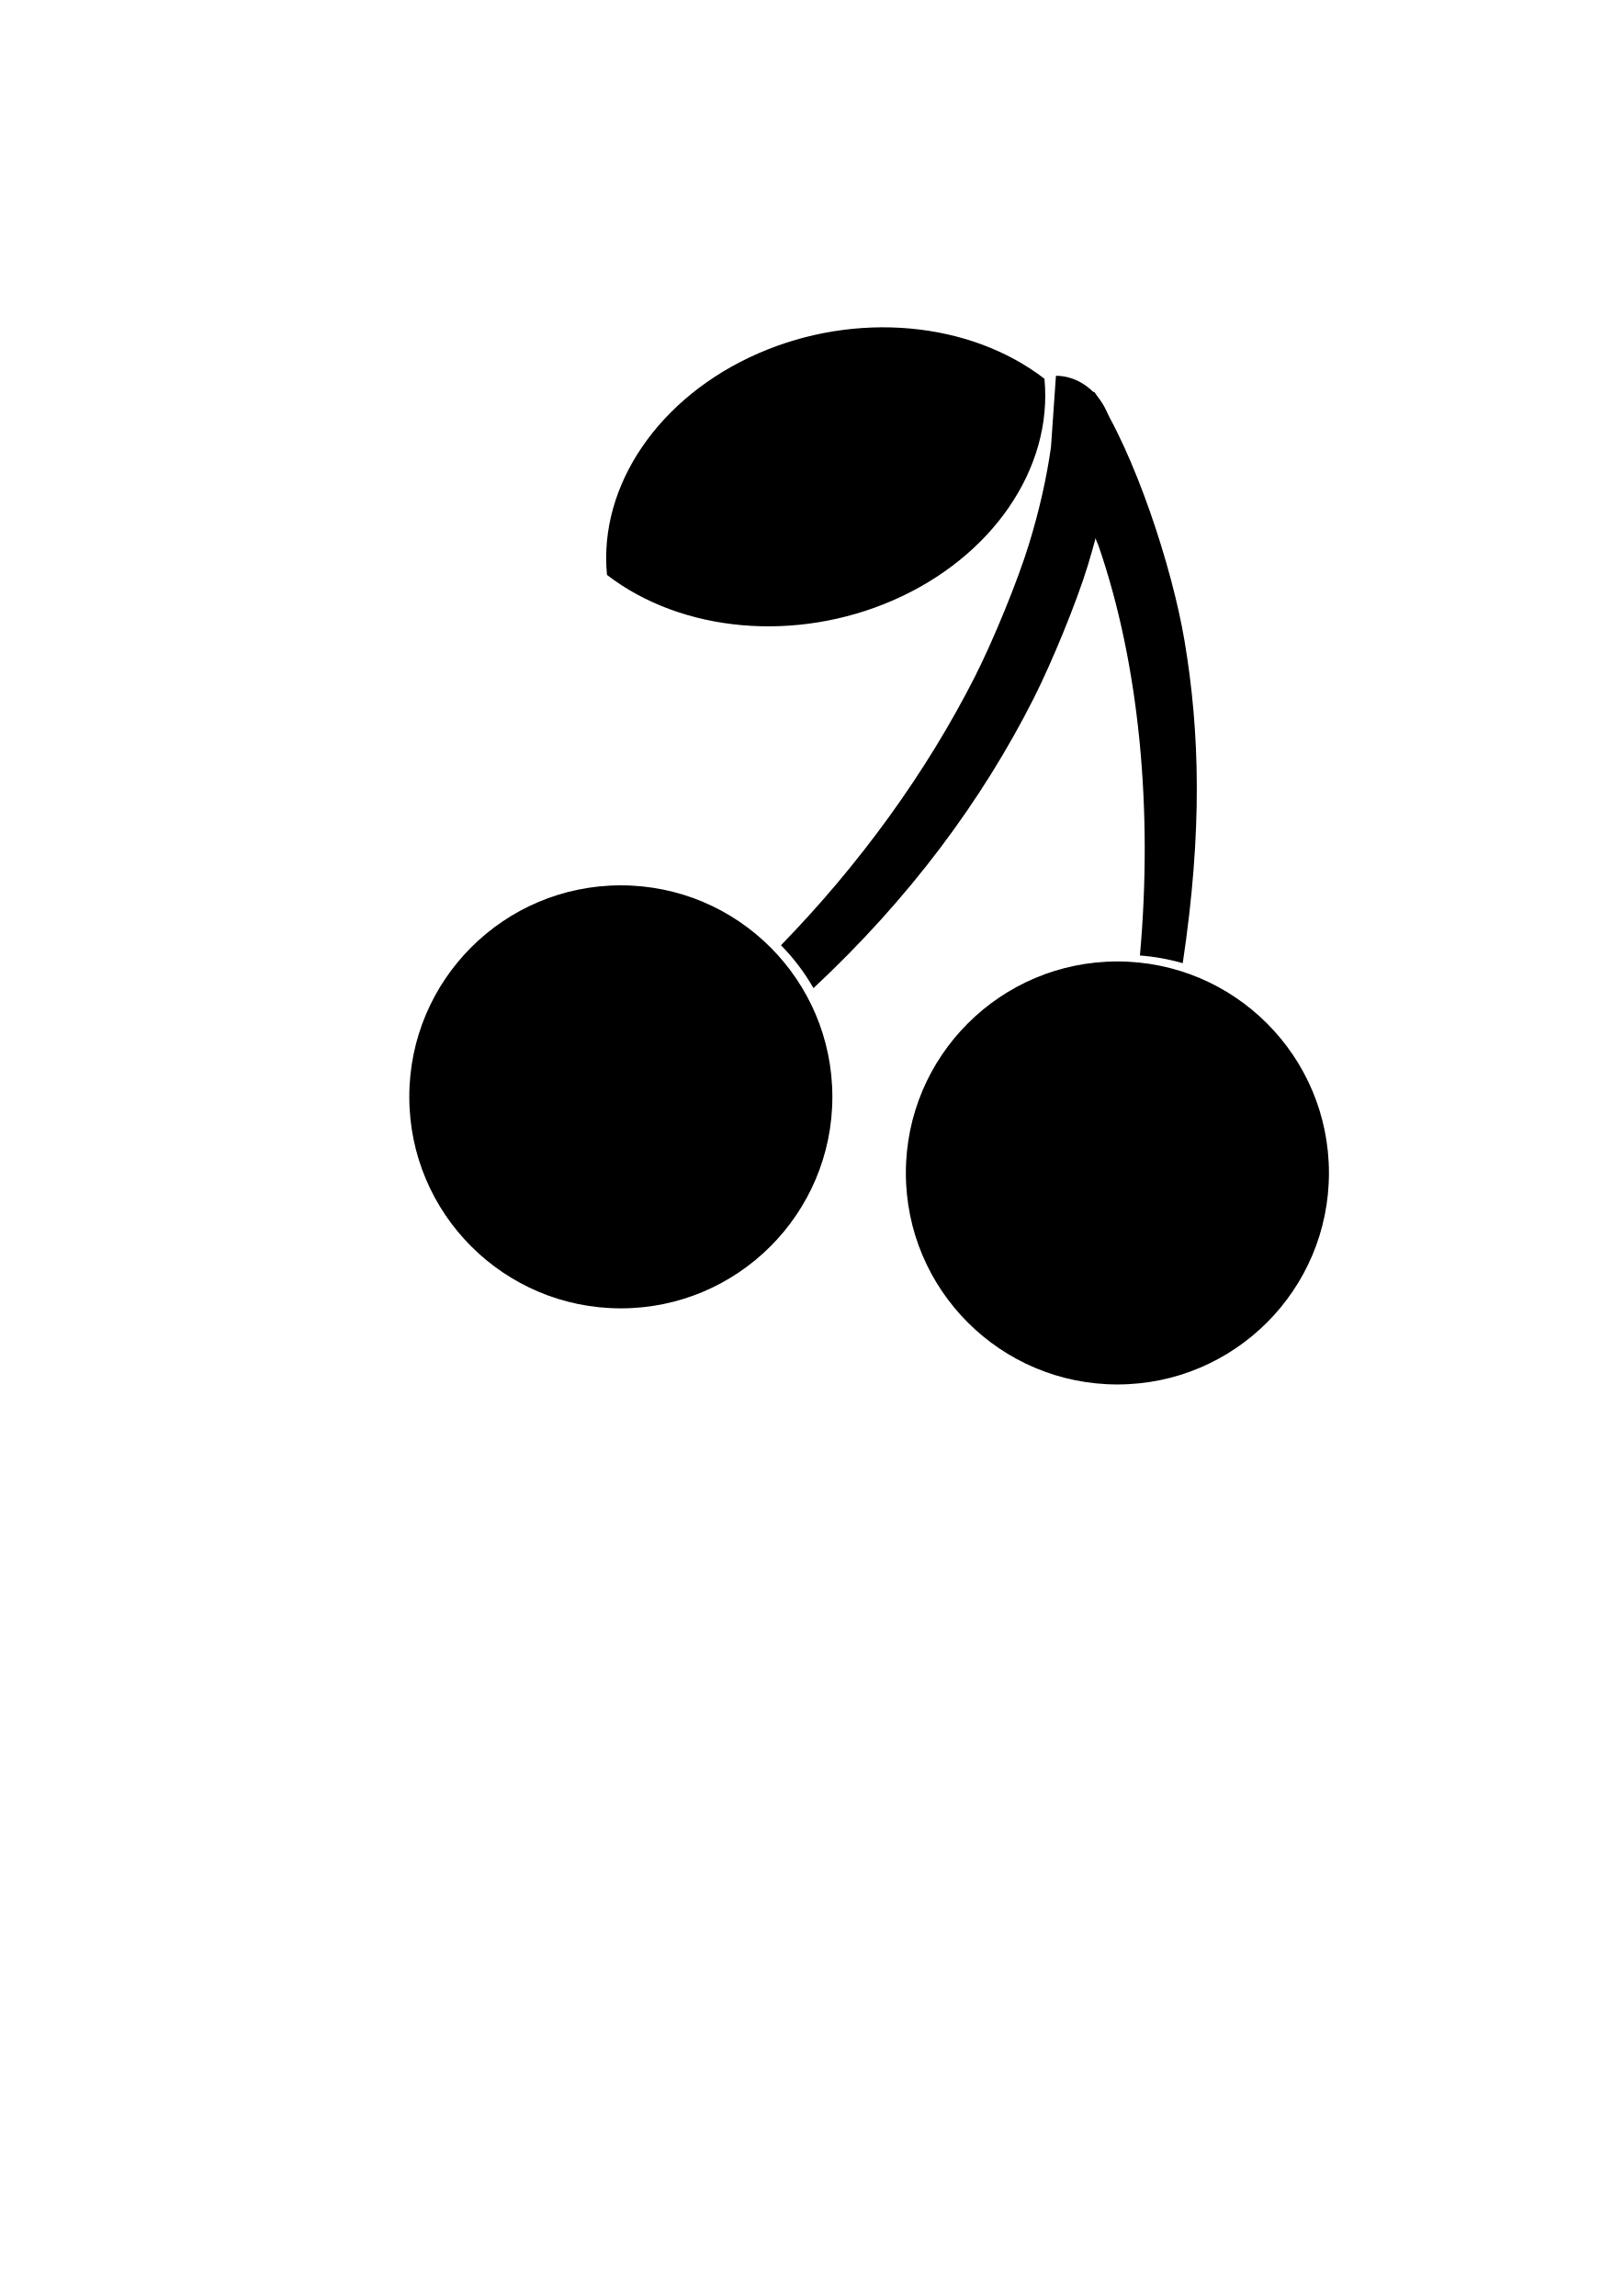
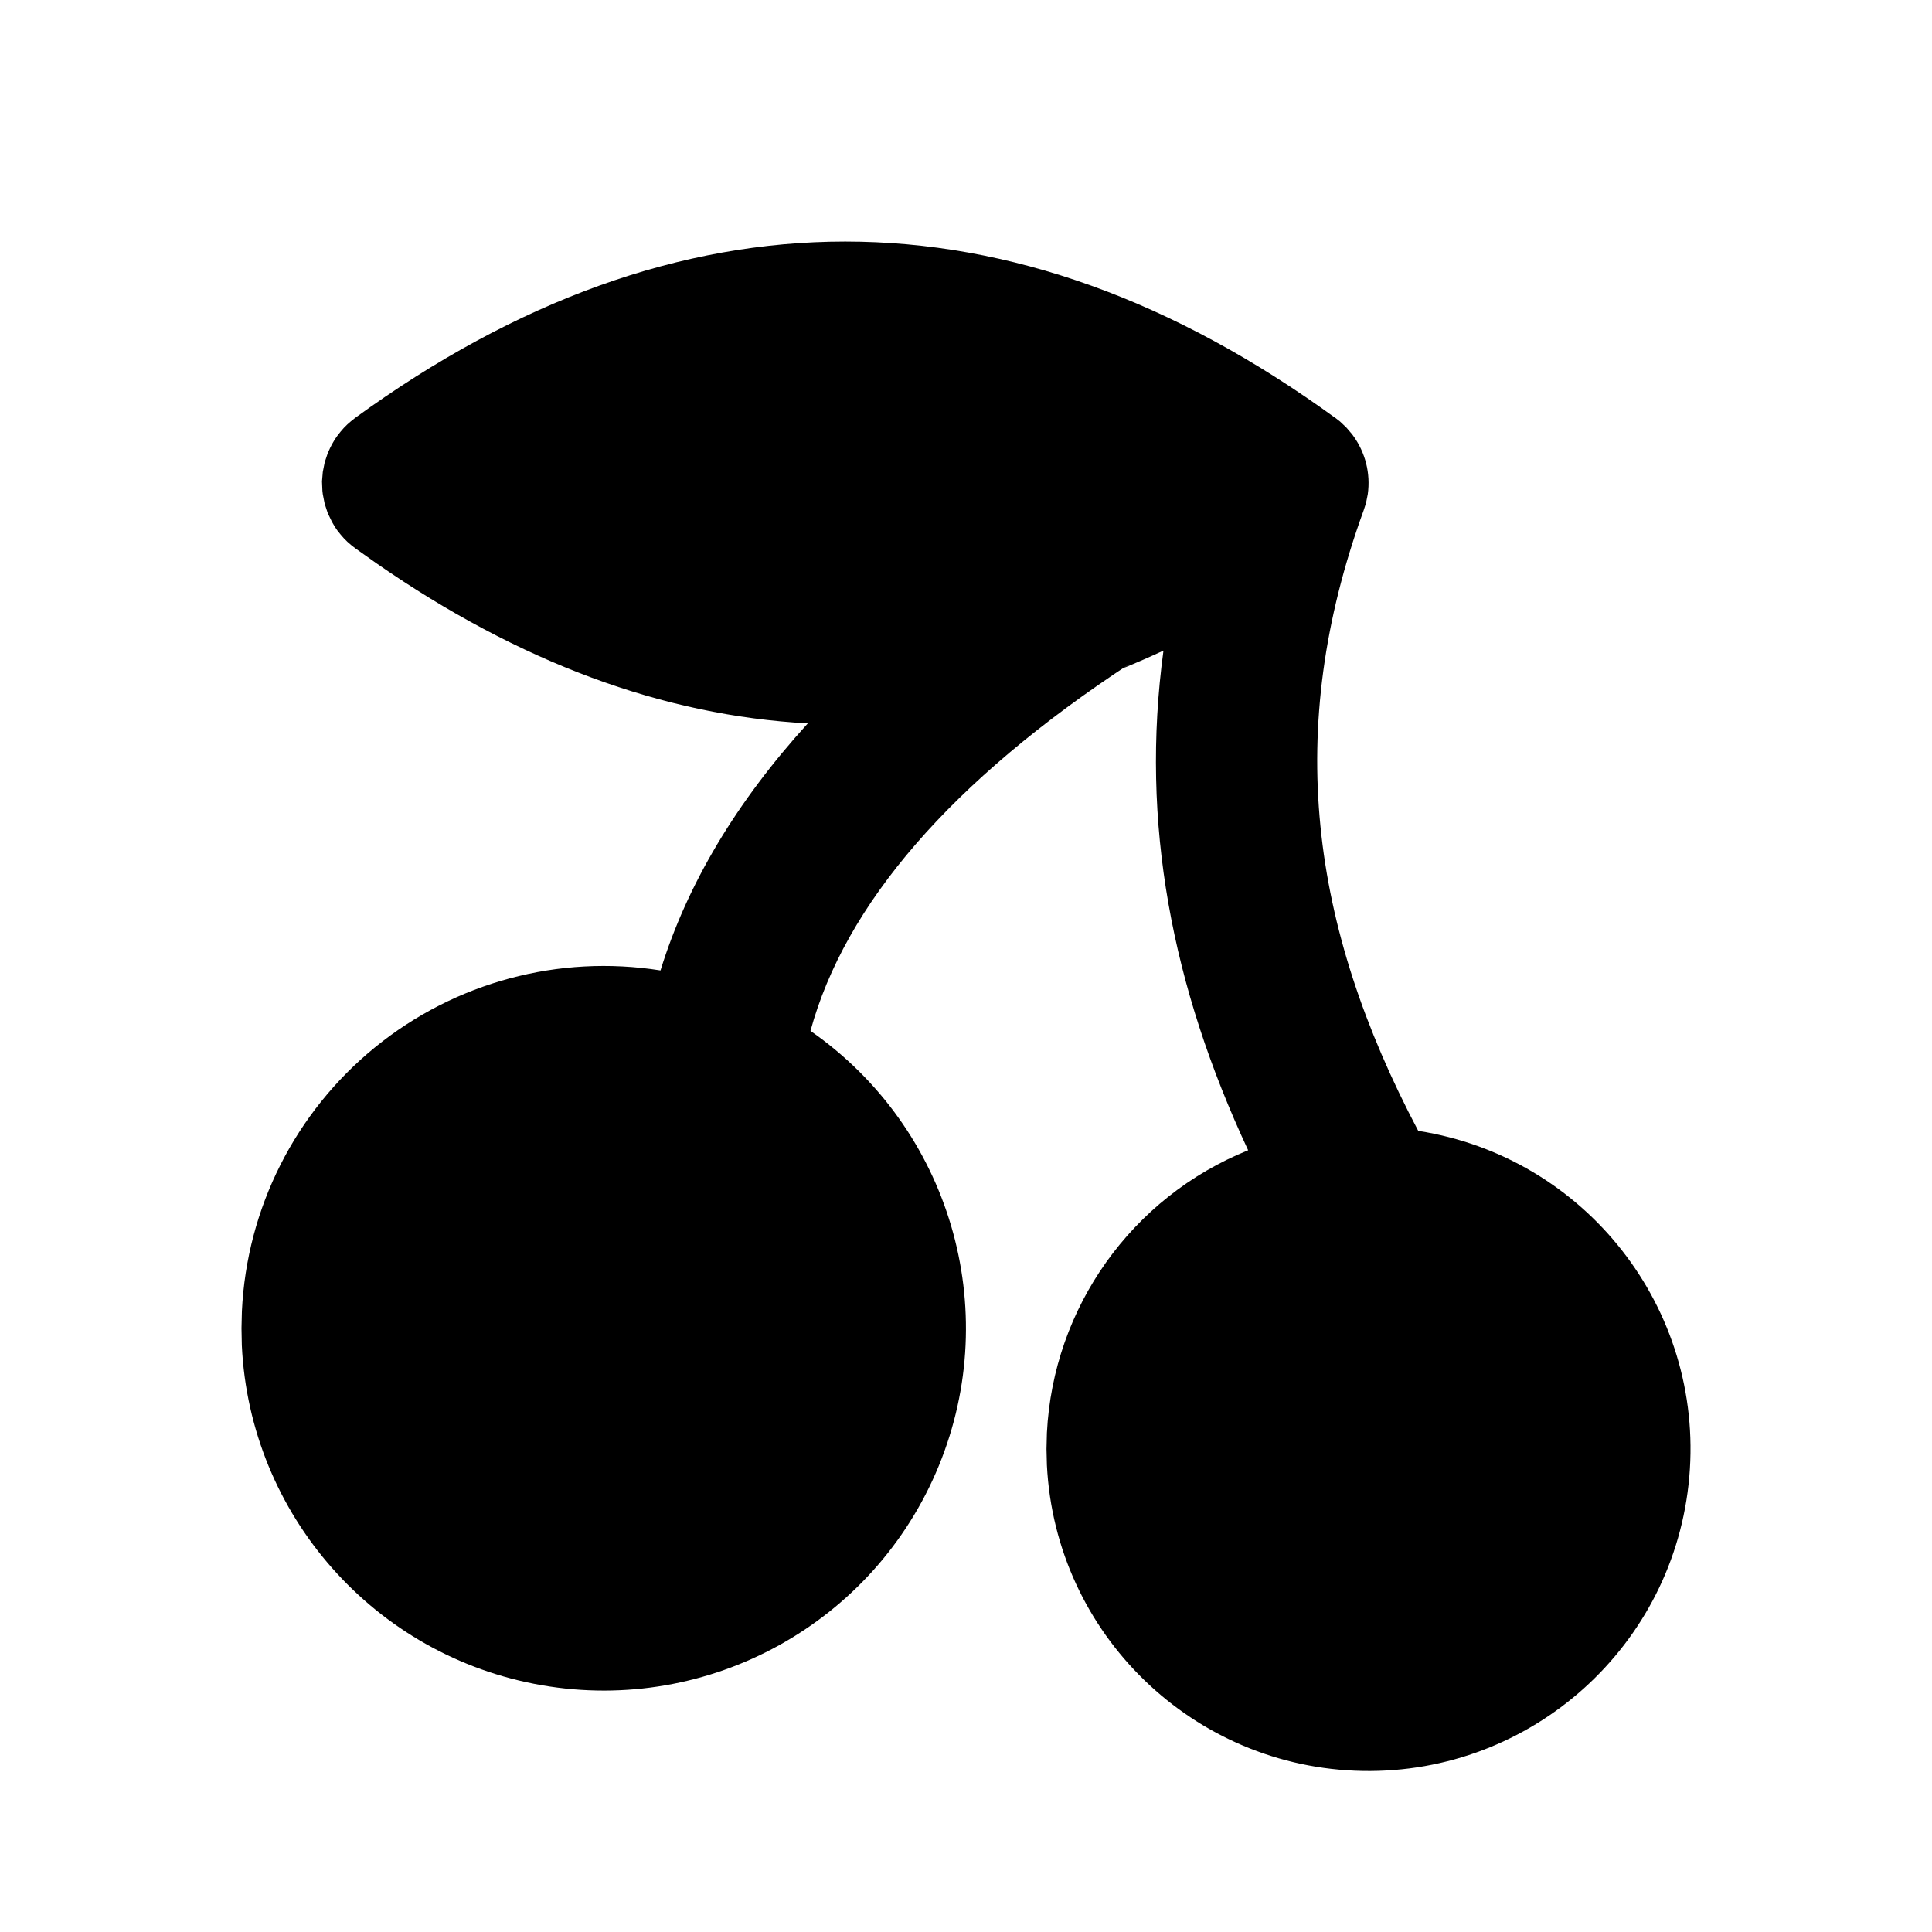
- <svg xmlns="http://www.w3.org/2000/svg" width="210mm" height="297mm" viewBox="0 0 210 297" version="1.1" id="svg1">
-   <defs id="defs1">
-     </defs>
-   <g id="layer1">
-     <path id="path1-1-2-1" style="fill:#000000;fill-opacity:1;stroke-width:0.568" d="m 138.193,50.645 v 10.677 l 3.87,9.233 c 5.307,15.368 7.059,34.233 5.368,53.043 a 27.359,27.359 0 0 1 5.537,0.997 c 2.571,-17.132 2.21,-29.973 0.221,-41.755 -1.579,-9.355 -6.385,-24.223 -11.628,-32.114 -0.03,-0.045 -1.538,-0.081 -3.368,-0.081 z" />
-     <circle style="fill:#000000;fill-opacity:1;stroke-width:0.265" id="path1" cx="80.294" cy="141.883" r="27.359" />
-     <circle style="fill:#000000;fill-opacity:1;stroke-width:0.265" id="path1-8" cx="144.518" cy="151.728" r="27.359" />
-     <path id="path1-1" style="fill:#000000;fill-opacity:1;stroke-width:0.292" d="M 135.083,48.992 A 27.359,33.391 78.198 0 0 98.12,45.69 27.359,33.391 78.198 0 0 78.503,74.368 a 27.359,33.391 78.198 0 0 36.962,3.302 27.359,33.391 78.198 0 0 19.618,-28.678 z" />
-     <path id="path1-1-2" style="fill:#000000;fill-opacity:1;stroke-width:0.607" d="M 136.569 48.609 L 135.927 57.839 C 135.356 61.866 134.411 66.047 133.101 70.325 C 131.604 75.214 128.433 82.895 126.125 87.457 C 119.807 99.945 111.09 111.923 101.008 122.269 A 27.359 27.359 0 0 1 105.211 127.82 C 117.628 116.229 127.013 103.563 133.702 90.318 C 136.007 85.754 139.178 78.073 140.679 73.186 C 142.305 67.889 143.374 62.745 143.864 57.857 C 144.373 52.774 140.715 48.609 136.569 48.609 z " />
-   </g>
+ <svg xmlns="http://www.w3.org/2000/svg" width="24" height="24" viewBox="0 0 24 24" fill="currentColor" class="icon icon-tabler icons-tabler-filled icon-tabler-cherry">
+   <path stroke="none" d="M0 0h24v24H0z" fill="none" />
+   <path d="M16.588 5.191l.058 .045l.078 .074l.072 .084l.013 .018a.998 .998 0 0 1 .182 .727l-.022 .111l-.03 .092c-.99 2.725 -.666 5.158 .679 7.706a4 4 0 1 1 -4.613 4.152l-.005 -.2l.005 -.2a4.002 4.002 0 0 1 2.5 -3.511c-.947 -2.03 -1.342 -4.065 -1.052 -6.207c-.166 .077 -.332 .15 -.499 .218l.094 -.064c-2.243 1.47 -3.552 3.004 -3.98 4.57a4.5 4.5 0 1 1 -7.064 3.906l-.004 -.212l.005 -.212a4.5 4.5 0 0 1 5.2 -4.233c.332 -1.073 .945 -2.096 1.83 -3.069c-1.794 -.096 -3.586 -.759 -5.355 -1.986l-.268 -.19l-.051 -.04l-.046 -.04l-.044 -.044l-.04 -.046l-.04 -.05l-.032 -.047l-.035 -.06l-.053 -.11l-.038 -.116l-.023 -.117l-.005 -.042l-.005 -.118l.01 -.118l.023 -.117l.038 -.115l.03 -.066l.023 -.045l.035 -.06l.032 -.046l.04 -.051l.04 -.046l.044 -.044l.046 -.04l.05 -.04c4.018 -2.922 8.16 -2.922 12.177 0z" />
</svg>
